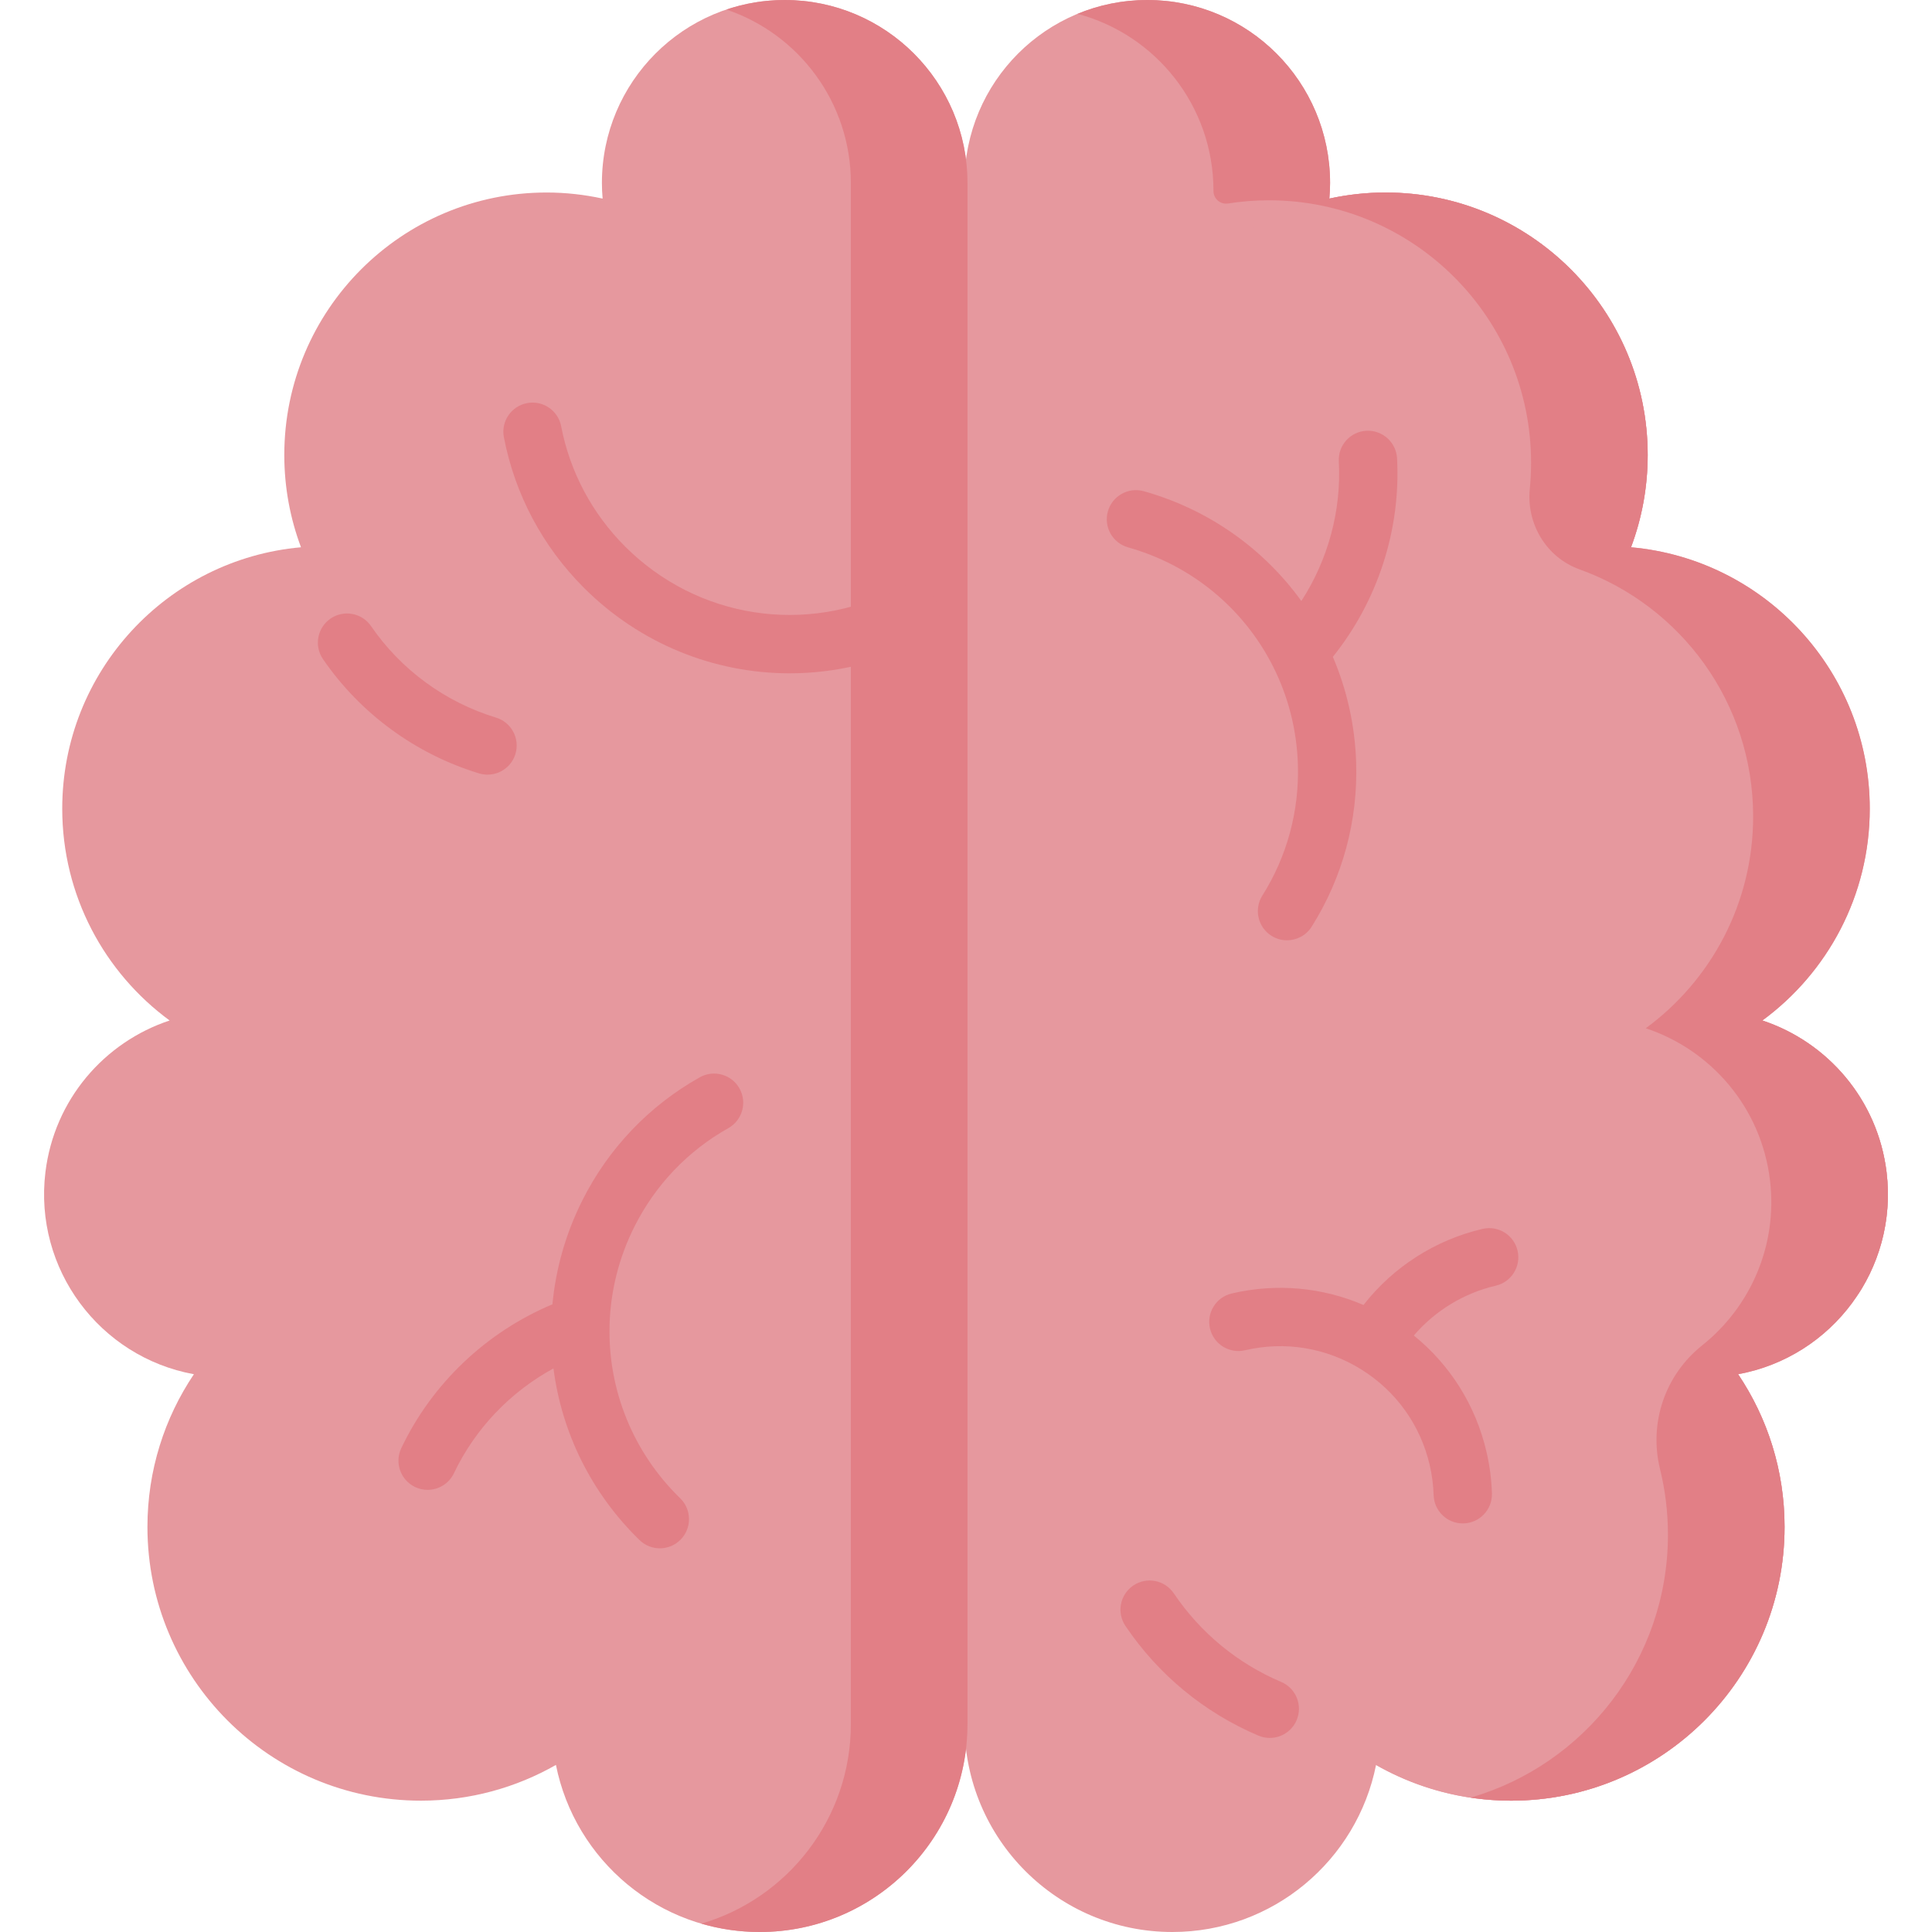
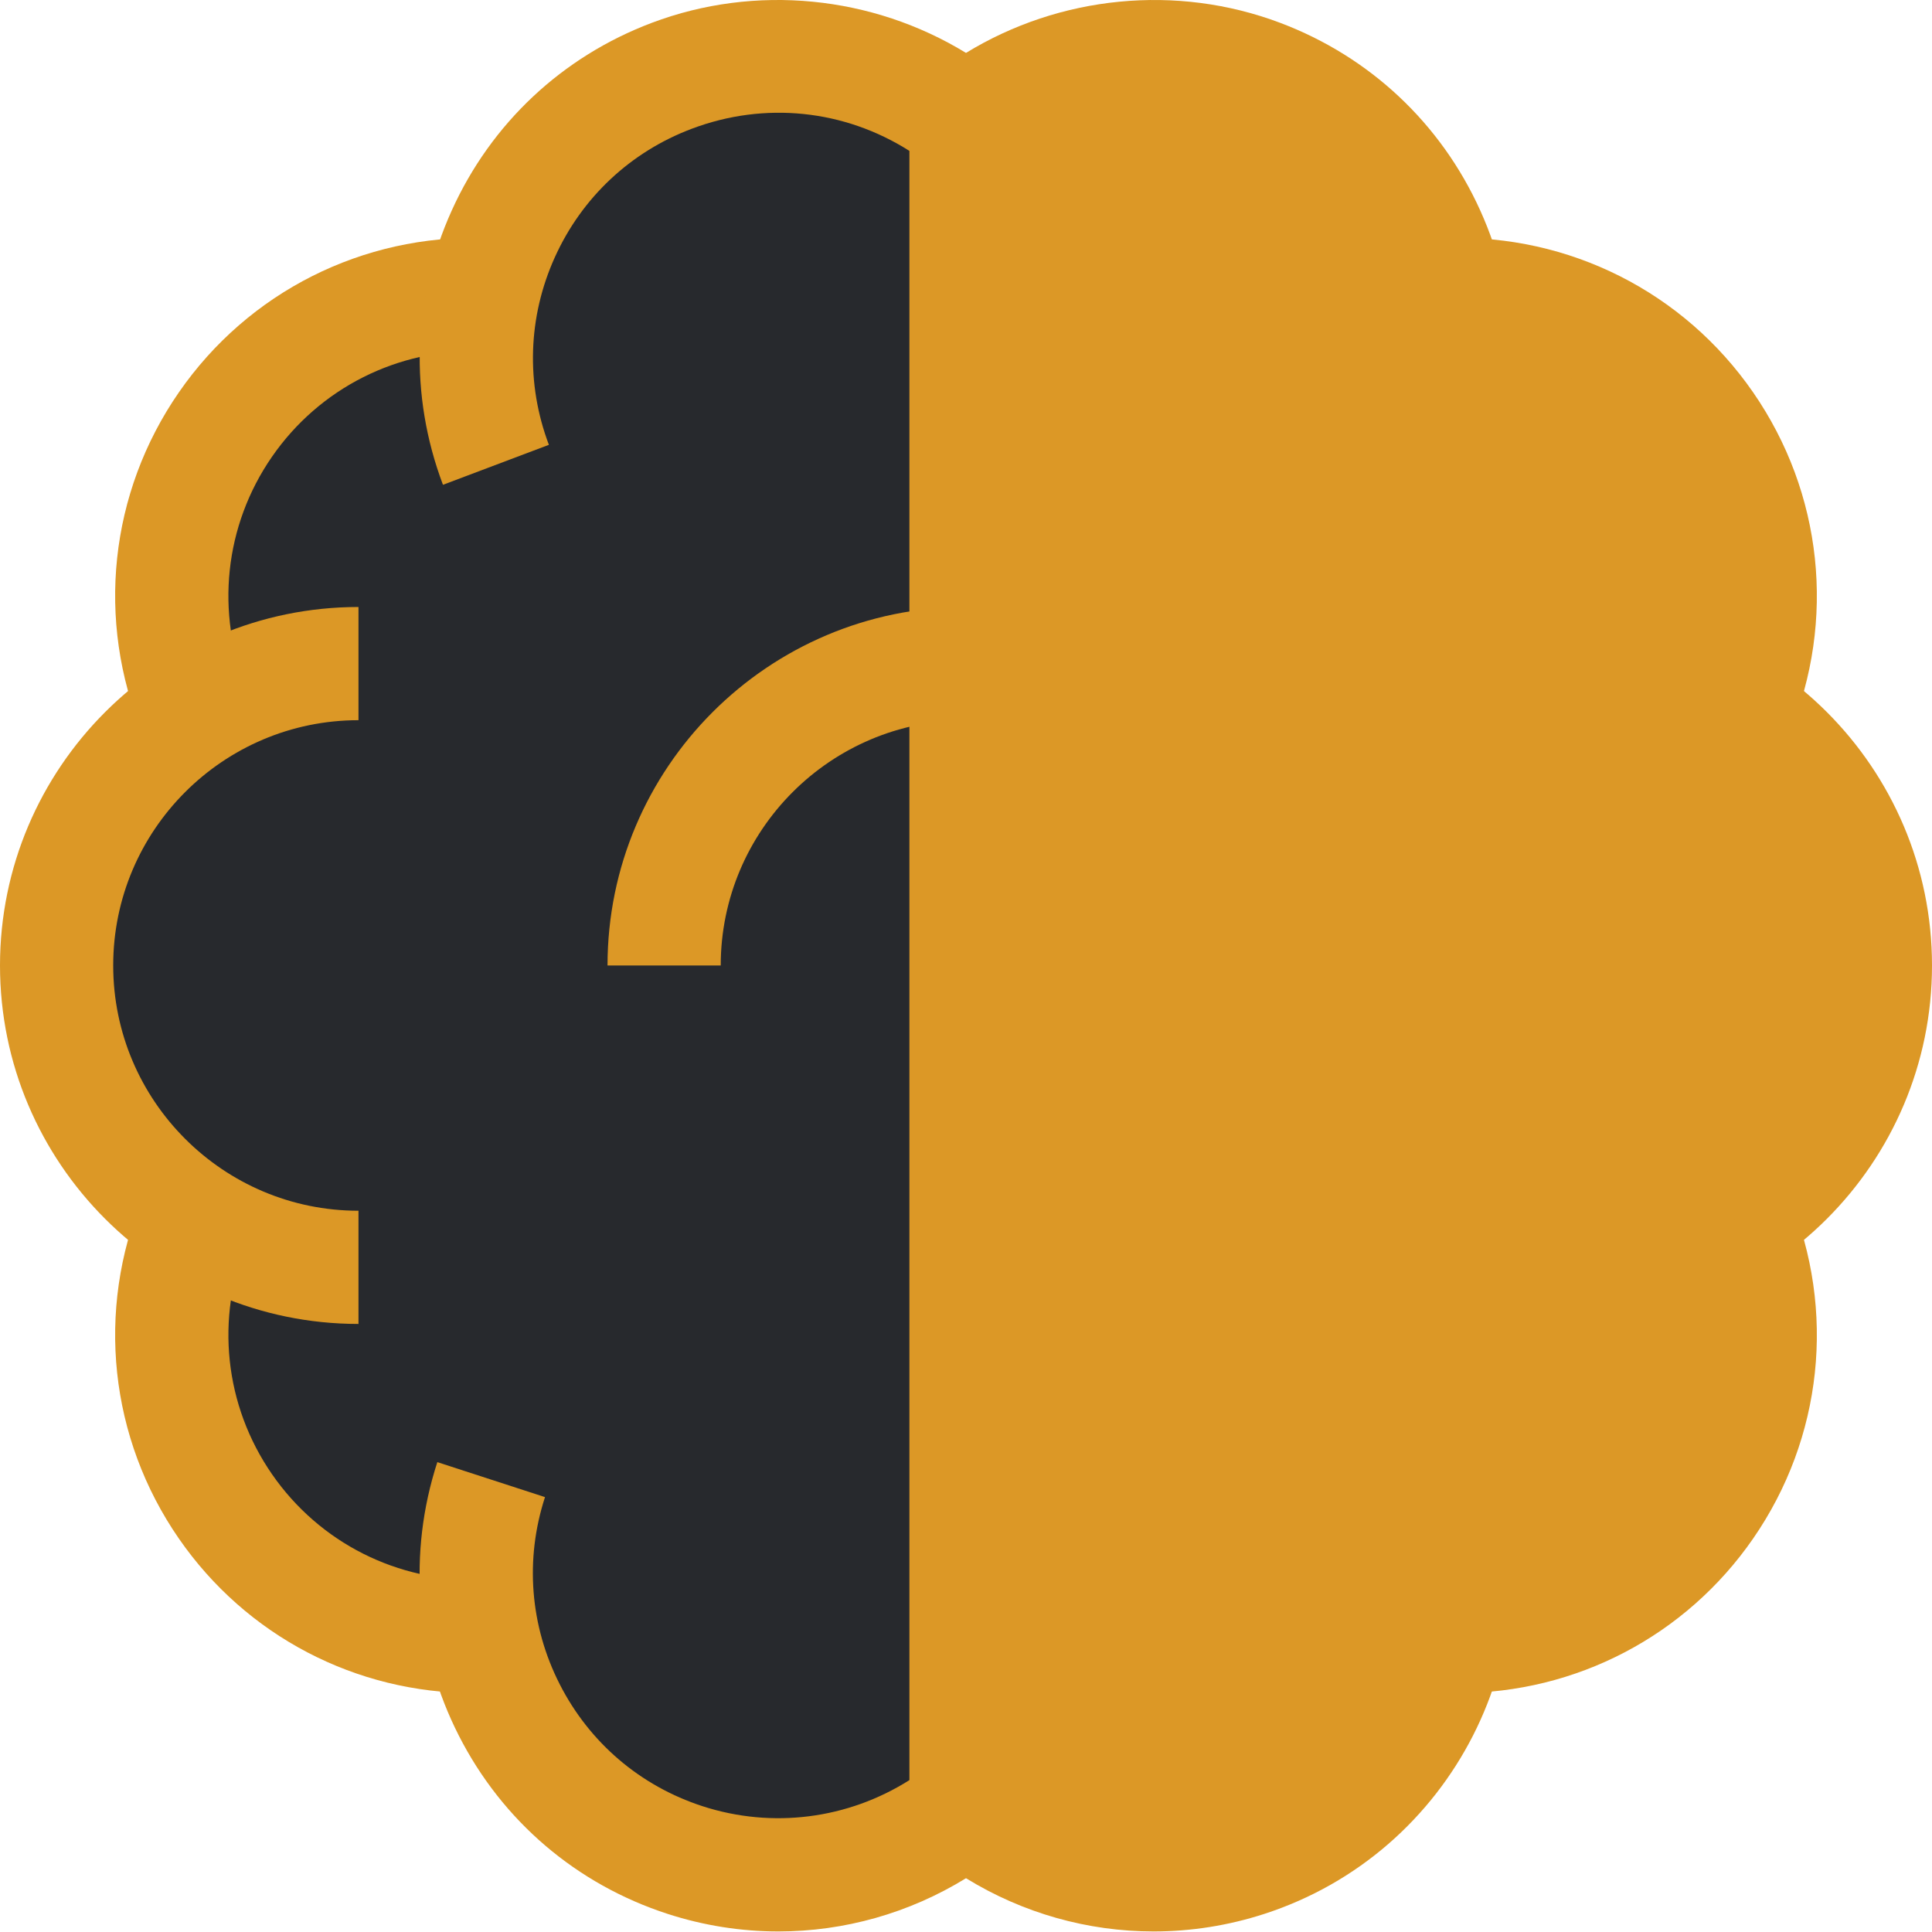
- <svg xmlns="http://www.w3.org/2000/svg" id="Capa_1" enable-background="new 0 0 497 497" height="512" viewBox="0 0 497 497" width="512">
+ <svg xmlns="http://www.w3.org/2000/svg" version="1.1" width="512" height="512" x="0" y="0" viewBox="0 0 512 512" style="enable-background:new 0 0 512 512" xml:space="preserve" class="">
  <g>
-     <g>
-       <g>
-         <path d="m295.139 0c25.969 0 47.022 21.075 47.022 47.072 0 1.354-.07 2.691-.182 4.015 4.651-1.015 9.475-1.565 14.43-1.565 37.255 0 67.456 30.234 67.456 67.529 0 8.353-1.525 16.347-4.295 23.732 34.424 3.059 61.419 31.989 61.419 67.246 0 22.376-10.879 42.201-27.624 54.489 16.755 5.544 29.684 20.337 31.951 39.035 3.014 24.856-13.911 47.526-38.195 51.964 7.545 11.221 11.95 24.732 11.95 39.275 0 38.895-31.496 70.424-70.348 70.424-12.638 0-24.487-3.353-34.738-9.194-4.889 24.509-26.494 42.978-52.412 42.978-29.522 0-53.455-23.958-53.455-53.513l-10-201.6 10-194.814c0-25.998 21.052-47.073 47.021-47.073z" fill="#e6989e" />
-       </g>
-     </g>
-     <g>
-       <g>
-         <path d="m201.861 0c-25.969 0-47.022 21.075-47.022 47.072 0 1.354.07 2.691.182 4.015-4.651-1.015-9.476-1.565-14.431-1.565-37.255 0-67.456 30.234-67.456 67.529 0 8.353 1.525 16.347 4.295 23.732-34.424 3.059-61.419 31.989-61.419 67.246 0 22.376 10.879 42.201 27.624 54.489-16.755 5.544-29.684 20.337-31.951 39.035-3.014 24.856 13.911 47.526 38.195 51.964-7.545 11.221-11.95 24.732-11.95 39.275 0 38.895 31.496 70.424 70.348 70.424 12.638 0 24.487-3.353 34.737-9.194 4.891 24.509 26.496 42.978 52.414 42.978 29.522 0 53.455-23.958 53.455-53.513v-396.415c0-25.997-21.052-47.072-47.021-47.072z" fill="#e6989e" />
-       </g>
-     </g>
-     <g>
-       <g>
-         <path d="m201.861 0c-5.247 0-10.288.873-15 2.461 18.611 6.269 32.021 23.867 32.021 44.612v396.415c0 24.34-16.239 44.871-38.459 51.363 4.761 1.392 9.793 2.15 15.004 2.15 29.522 0 53.455-23.958 53.455-53.513v-396.416c0-25.997-21.052-47.072-47.021-47.072z" fill="#e27f86" />
-       </g>
-     </g>
-     <g>
-       <g>
-         <path d="m478.068 332.872c5.81-8.942 8.632-19.9 7.248-31.318-3.129-25.808-26.564-44.19-52.344-41.058-3.155.383-6.2 1.071-9.107 2.031" fill="#e6989e" />
-       </g>
-     </g>
-     <g>
-       <g>
-         <path d="m388.724 176.343c20.939-11.462 35.141-33.716 35.141-59.291 0-37.295-30.201-67.529-67.456-67.529-13.97 0-26.949 4.252-37.715 11.533" fill="#e6989e" />
-       </g>
-     </g>
-     <g>
-       <g>
-         <path d="m330.389 432.168c12.642 18.733 34.051 31.049 58.334 31.049 38.852 0 70.348-31.53 70.348-70.424 0-21.801-9.895-41.288-25.434-54.206" fill="#e6989e" />
-       </g>
-     </g>
-     <g>
-       <g>
-         <path d="m485.316 301.554c-2.267-18.698-15.196-33.491-31.951-39.035 16.744-12.288 27.624-32.113 27.624-54.489 0-35.257-26.994-64.187-61.419-67.246 2.77-7.385 4.295-15.378 4.295-23.732 0-37.295-30.201-67.529-67.456-67.529-4.955 0-9.78.55-14.431 1.565.112-1.325.182-2.661.182-4.015.001-25.998-21.052-47.073-47.021-47.073-6.362 0-12.426 1.272-17.96 3.564 20.135 5.325 34.982 23.678 34.982 45.509v.041c-.002 2.022 1.774 3.547 3.772 3.232 3.414-.538 6.912-.823 10.477-.823 37.255 0 67.456 30.234 67.456 67.529 0 2.269-.113 4.512-.332 6.723-.896 9.024 4.273 17.631 12.807 20.699 26.03 9.358 44.649 34.275 44.649 63.555 0 22.377-10.879 42.202-27.624 54.489 16.755 5.544 29.684 20.337 31.951 39.035 2.042 16.843-5.071 32.683-17.426 42.526-9.563 7.619-13.771 19.964-10.853 31.838 1.329 5.407 2.034 11.059 2.034 16.876 0 32.094-21.453 59.154-50.78 67.642 3.404.509 6.885.782 10.432.782 38.852 0 70.348-31.53 70.348-70.424 0-14.543-4.405-28.055-11.95-39.275 24.283-4.438 41.207-27.108 38.194-51.964z" fill="#e27f86" />
-       </g>
-     </g>
-     <g>
-       <g>
-         <path d="m203.127 173.208c-19.385 0-38.477-7.562-52.929-22.014-10.621-10.622-17.736-24.006-20.574-38.705-.785-4.067 1.875-8.001 5.942-8.786 4.075-.787 8.002 1.875 8.786 5.942 2.268 11.747 7.957 22.447 16.453 30.942 18.561 18.561 46.69 22.914 69.998 10.832 3.673-1.905 8.203-.471 10.109 3.207 1.906 3.677.471 8.204-3.207 10.11-10.989 5.698-22.838 8.472-34.578 8.472z" fill="#e27f86" />
-       </g>
-     </g>
-     <g>
-       <g>
-         <path d="" style="fill:none;stroke:#000;stroke-width:15;stroke-linecap:round;stroke-linejoin:round;stroke-miterlimit:10" />
-       </g>
-     </g>
-     <g fill="#e27f86">
-       <path d="m390.388 321.726c-.941-4.034-4.976-6.539-9.008-5.599-12.145 2.834-22.978 9.777-30.627 19.58-10.632-4.577-22.404-5.646-33.889-2.965-4.034.941-6.541 4.975-5.6 9.008s4.977 6.541 9.008 5.599c10.295-2.403 20.906-.657 29.879 4.916 8.972 5.571 15.231 14.3 17.628 24.58.597 2.563.94 5.181 1.021 7.781.125 4.062 3.457 7.269 7.492 7.268.078 0 .157-.001.236-.003 4.14-.128 7.393-3.588 7.264-7.729-.11-3.589-.584-7.196-1.406-10.722-2.776-11.914-9.326-22.307-18.682-29.887 5.459-6.378 12.856-10.898 21.084-12.819 4.034-.941 6.541-4.975 5.6-9.008z" />
-       <path d="m126.945 199.119c2.596-.543 4.823-2.449 5.648-5.166 1.202-3.964-1.036-8.152-4.999-9.355-13.032-3.955-24.446-12.309-32.137-23.524-2.344-3.416-7.015-4.285-10.427-1.943-3.416 2.343-4.286 7.011-1.944 10.427 9.612 14.014 23.871 24.452 40.152 29.393 1.247.379 2.516.417 3.707.168z" />
-       <path d="m180.018 277.13c-13.055 7.328-23.513 18.299-30.244 31.728-4.286 8.55-6.806 17.589-7.663 26.672-16.962 7.108-30.971 20.358-38.882 37.008-1.777 3.741-.186 8.215 3.556 9.993 1.039.494 2.135.728 3.214.728 2.805 0 5.495-1.581 6.779-4.283 5.449-11.469 14.521-20.917 25.599-26.958 2.101 16.368 9.631 31.986 22.136 44.156 1.458 1.418 3.345 2.125 5.23 2.125 1.954 0 3.906-.759 5.376-2.269 2.889-2.969 2.824-7.717-.145-10.606-12.272-11.943-18.55-28.038-18.171-44.299.007-.158.014-.317.011-.477.266-8.511 2.356-17.058 6.371-25.067 5.383-10.741 13.743-19.514 24.176-25.37 3.612-2.027 4.896-6.599 2.869-10.211-2.028-3.613-6.598-4.897-10.212-2.87z" />
-       <path d="m327.296 171.07c.068.14.136.28.214.417 3.828 7.608 6.07 16.116 6.363 25.072.394 12.007-2.768 23.706-9.142 33.831-2.207 3.505-1.154 8.136 2.351 10.343 1.241.782 2.623 1.154 3.989 1.154 2.491 0 4.928-1.241 6.353-3.505 7.977-12.67 11.933-27.302 11.44-42.314-.313-9.559-2.411-18.706-5.992-27.096 11.515-14.339 17.505-32.668 16.513-51.075-.223-4.136-3.782-7.303-7.893-7.086-4.137.223-7.309 3.757-7.086 7.892.683 12.679-2.781 25.312-9.635 35.906-9.656-13.382-23.726-23.515-40.522-28.243-3.986-1.122-8.129 1.2-9.252 5.187-1.122 3.987 1.2 8.129 5.188 9.251 16.487 4.641 29.685 15.792 37.111 30.266z" />
-       <path d="m329.578 432.671c-11.224-4.76-20.775-12.64-27.624-22.789-2.317-3.434-6.98-4.339-10.412-2.021-3.434 2.317-4.339 6.978-2.022 10.412 8.475 12.559 20.301 22.313 34.2 28.208.956.405 1.948.597 2.926.597 2.92 0 5.695-1.716 6.907-4.574 1.618-3.813-.162-8.216-3.975-9.833z" />
+     <g id="surface1">
+       <path d="M 178.027 20.086 C 151.656 30.039 133.641 52.43 128.086 78.066 C 101.863 77.258 75.777 89.324 59.746 112.508 C 43.703 135.699 41.621 164.379 51.648 188.637 C 29.605 202.887 15 227.656 15 255.855 C 15 284.055 29.605 308.828 51.648 323.074 C 41.621 347.332 43.703 376.016 59.746 399.207 C 75.77 422.375 101.836 434.441 128.043 433.648 C 133.859 460.582 153.43 483.789 181.527 492.918 C 208.004 501.523 235.707 495.566 256 479.477 L 256 32.266 C 234.688 15.387 205.312 9.789 178.027 20.086 Z M 178.027 20.086 " style="" fill="#27292d" data-original="#cbf2f5" class="" />
+       <path d="M 497 255.855 C 497 227.656 482.395 202.883 460.352 188.637 C 470.379 164.379 468.297 135.699 452.254 112.508 C 436.223 89.324 410.137 77.258 383.914 78.066 C 378.359 52.43 360.344 30.035 333.973 20.086 C 306.688 9.789 277.312 15.387 256 32.266 L 256 479.477 C 276.293 495.566 303.996 501.523 330.473 492.918 C 358.57 483.789 378.141 460.582 383.957 433.648 C 410.164 434.441 436.23 422.375 452.254 399.207 C 468.297 376.016 470.379 347.332 460.352 323.074 C 482.395 308.828 497 284.059 497 255.855 Z M 497 255.855 " style="" fill="#dc9826" data-original="#9ee0e7" class="" />
+       <path d="M 37.785 194.367 C 25.395 164.391 28.992 130.598 47.406 103.973 C 65.812 77.363 96.156 62.098 128.547 63.074 L 127.621 93.062 C 105.445 92.367 84.672 102.832 72.082 121.039 C 59.48 139.254 57.027 162.383 65.508 182.906 Z M 37.785 194.367 " style="" fill="#dc9826" data-original="#9ee0e7" class="" />
+       <path d="M 95 350.859 C 42.617 350.859 0 308.242 0 255.859 C 0 203.477 42.617 160.859 95 160.859 L 95 190.859 C 59.16 190.859 30 220.016 30 255.859 C 30 291.699 59.16 320.859 95 320.859 Z M 95 350.859 " style="" fill="#dc9826" data-original="#9ee0e7" class="" />
+       <path d="M 191 255.859 L 161 255.859 C 161 203.477 203.617 160.859 256 160.859 L 256 190.859 C 220.16 190.859 191 220.016 191 255.859 Z M 191 255.859 " style="" fill="#dc9826" data-original="#9ee0e7" class="" />
+       <path d="M 125.559 448.688 C 94.285 448.688 65.242 433.527 47.406 407.742 C 28.992 381.113 25.395 347.324 37.785 317.348 L 65.512 328.805 C 57.027 349.332 59.484 372.461 72.082 390.676 C 84.664 408.867 105.406 419.324 127.59 418.652 L 128.5 448.641 C 127.516 448.668 126.535 448.688 125.559 448.688 Z M 125.559 448.688 " style="" fill="#dc9826" data-original="#9ee0e7" class="" />
+       <path d="M 474.215 194.367 L 446.492 182.906 C 454.973 162.383 452.516 139.254 439.918 121.039 C 427.328 102.836 406.578 92.379 384.379 93.062 L 383.453 63.074 C 415.867 62.098 446.188 77.363 464.594 103.973 C 483.008 130.602 486.605 164.391 474.215 194.367 Z M 474.215 194.367 " style="" fill="#dc9826" data-original="#70cfd8" class="" />
+       <path d="M 417 350.859 L 417 320.859 C 452.84 320.859 482 291.699 482 255.859 C 482 220.016 452.84 190.859 417 190.859 L 417 160.859 C 469.383 160.859 512 203.477 512 255.859 C 512 308.242 469.383 350.859 417 350.859 Z M 417 350.859 " style="" fill="#dc9826" data-original="#70cfd8" class="" />
+       <path d="M 256 350.91 L 256 320.91 C 291.84 320.91 321 291.754 321 255.91 L 351 255.91 C 351 308.293 308.383 350.91 256 350.91 Z M 256 350.91 " style="" fill="#dc9826" data-original="#70cfd8" class="" />
+       <path d="M 367.57 396.75 C 372.934 413.262 371.551 430.875 363.668 446.344 C 355.785 461.816 342.352 473.289 325.836 478.656 C 307.301 484.68 287.281 482.055 271 471.75 L 271 39.988 C 288.219 29.059 309.301 26.809 328.676 34.121 C 344.922 40.25 357.805 52.34 364.957 68.16 C 372.109 83.98 372.672 101.641 366.539 117.887 L 394.609 128.477 C 403.566 104.734 402.746 78.926 392.293 55.805 C 381.844 32.68 363.012 15.012 339.27 6.055 C 311.777 -4.324 280.82 -1.16 256 14.02 L 246 255.859 L 256 497.746 C 271.078 507.027 288.285 511.852 305.719 511.852 C 315.559 511.852 325.473 510.316 335.109 507.188 C 384.93 490.996 412.289 437.297 396.102 387.48 Z M 367.57 396.75 " style="" fill="#dc9826" data-original="#70cfd8" class="" />
+       <path d="M 172.73 6.051 C 148.988 15.012 130.156 32.68 119.707 55.805 C 109.254 78.926 108.434 104.734 117.391 128.477 L 145.461 117.883 C 139.328 101.641 139.891 83.98 147.043 68.16 C 154.195 52.34 167.078 40.25 183.324 34.121 C 202.699 26.809 223.785 29.059 241 39.988 L 241 471.75 C 224.719 482.055 204.699 484.676 186.16 478.656 C 169.648 473.289 156.215 461.816 148.332 446.344 C 140.449 430.875 139.062 413.262 144.43 396.75 L 115.898 387.48 C 108.059 411.613 110.082 437.355 121.602 459.965 C 133.121 482.574 152.758 499.344 176.891 507.188 C 186.531 510.316 196.441 511.852 206.285 511.852 C 223.711 511.852 240.922 507.027 256 497.746 C 256 497.746 256 14.02 256 14.02 C 231.18 -1.16 200.227 -4.324 172.73 6.051 Z M 172.73 6.051 " style="" fill="#dc9826" data-original="#9ee0e7" class="" />
+       <path d="M 386.441 448.688 C 385.465 448.688 384.484 448.672 383.5 448.641 L 384.41 418.656 C 385.086 418.676 385.758 418.684 386.43 418.684 C 407.84 418.688 427.715 408.316 439.918 390.672 C 452.516 372.461 454.973 349.332 446.488 328.805 L 474.215 317.348 C 486.605 347.324 483.008 381.113 464.594 407.738 C 446.758 433.527 417.711 448.684 386.441 448.688 Z M 386.441 448.688 " style="" fill="#dc9826" data-original="#70cfd8" class="" />
    </g>
  </g>
</svg>
